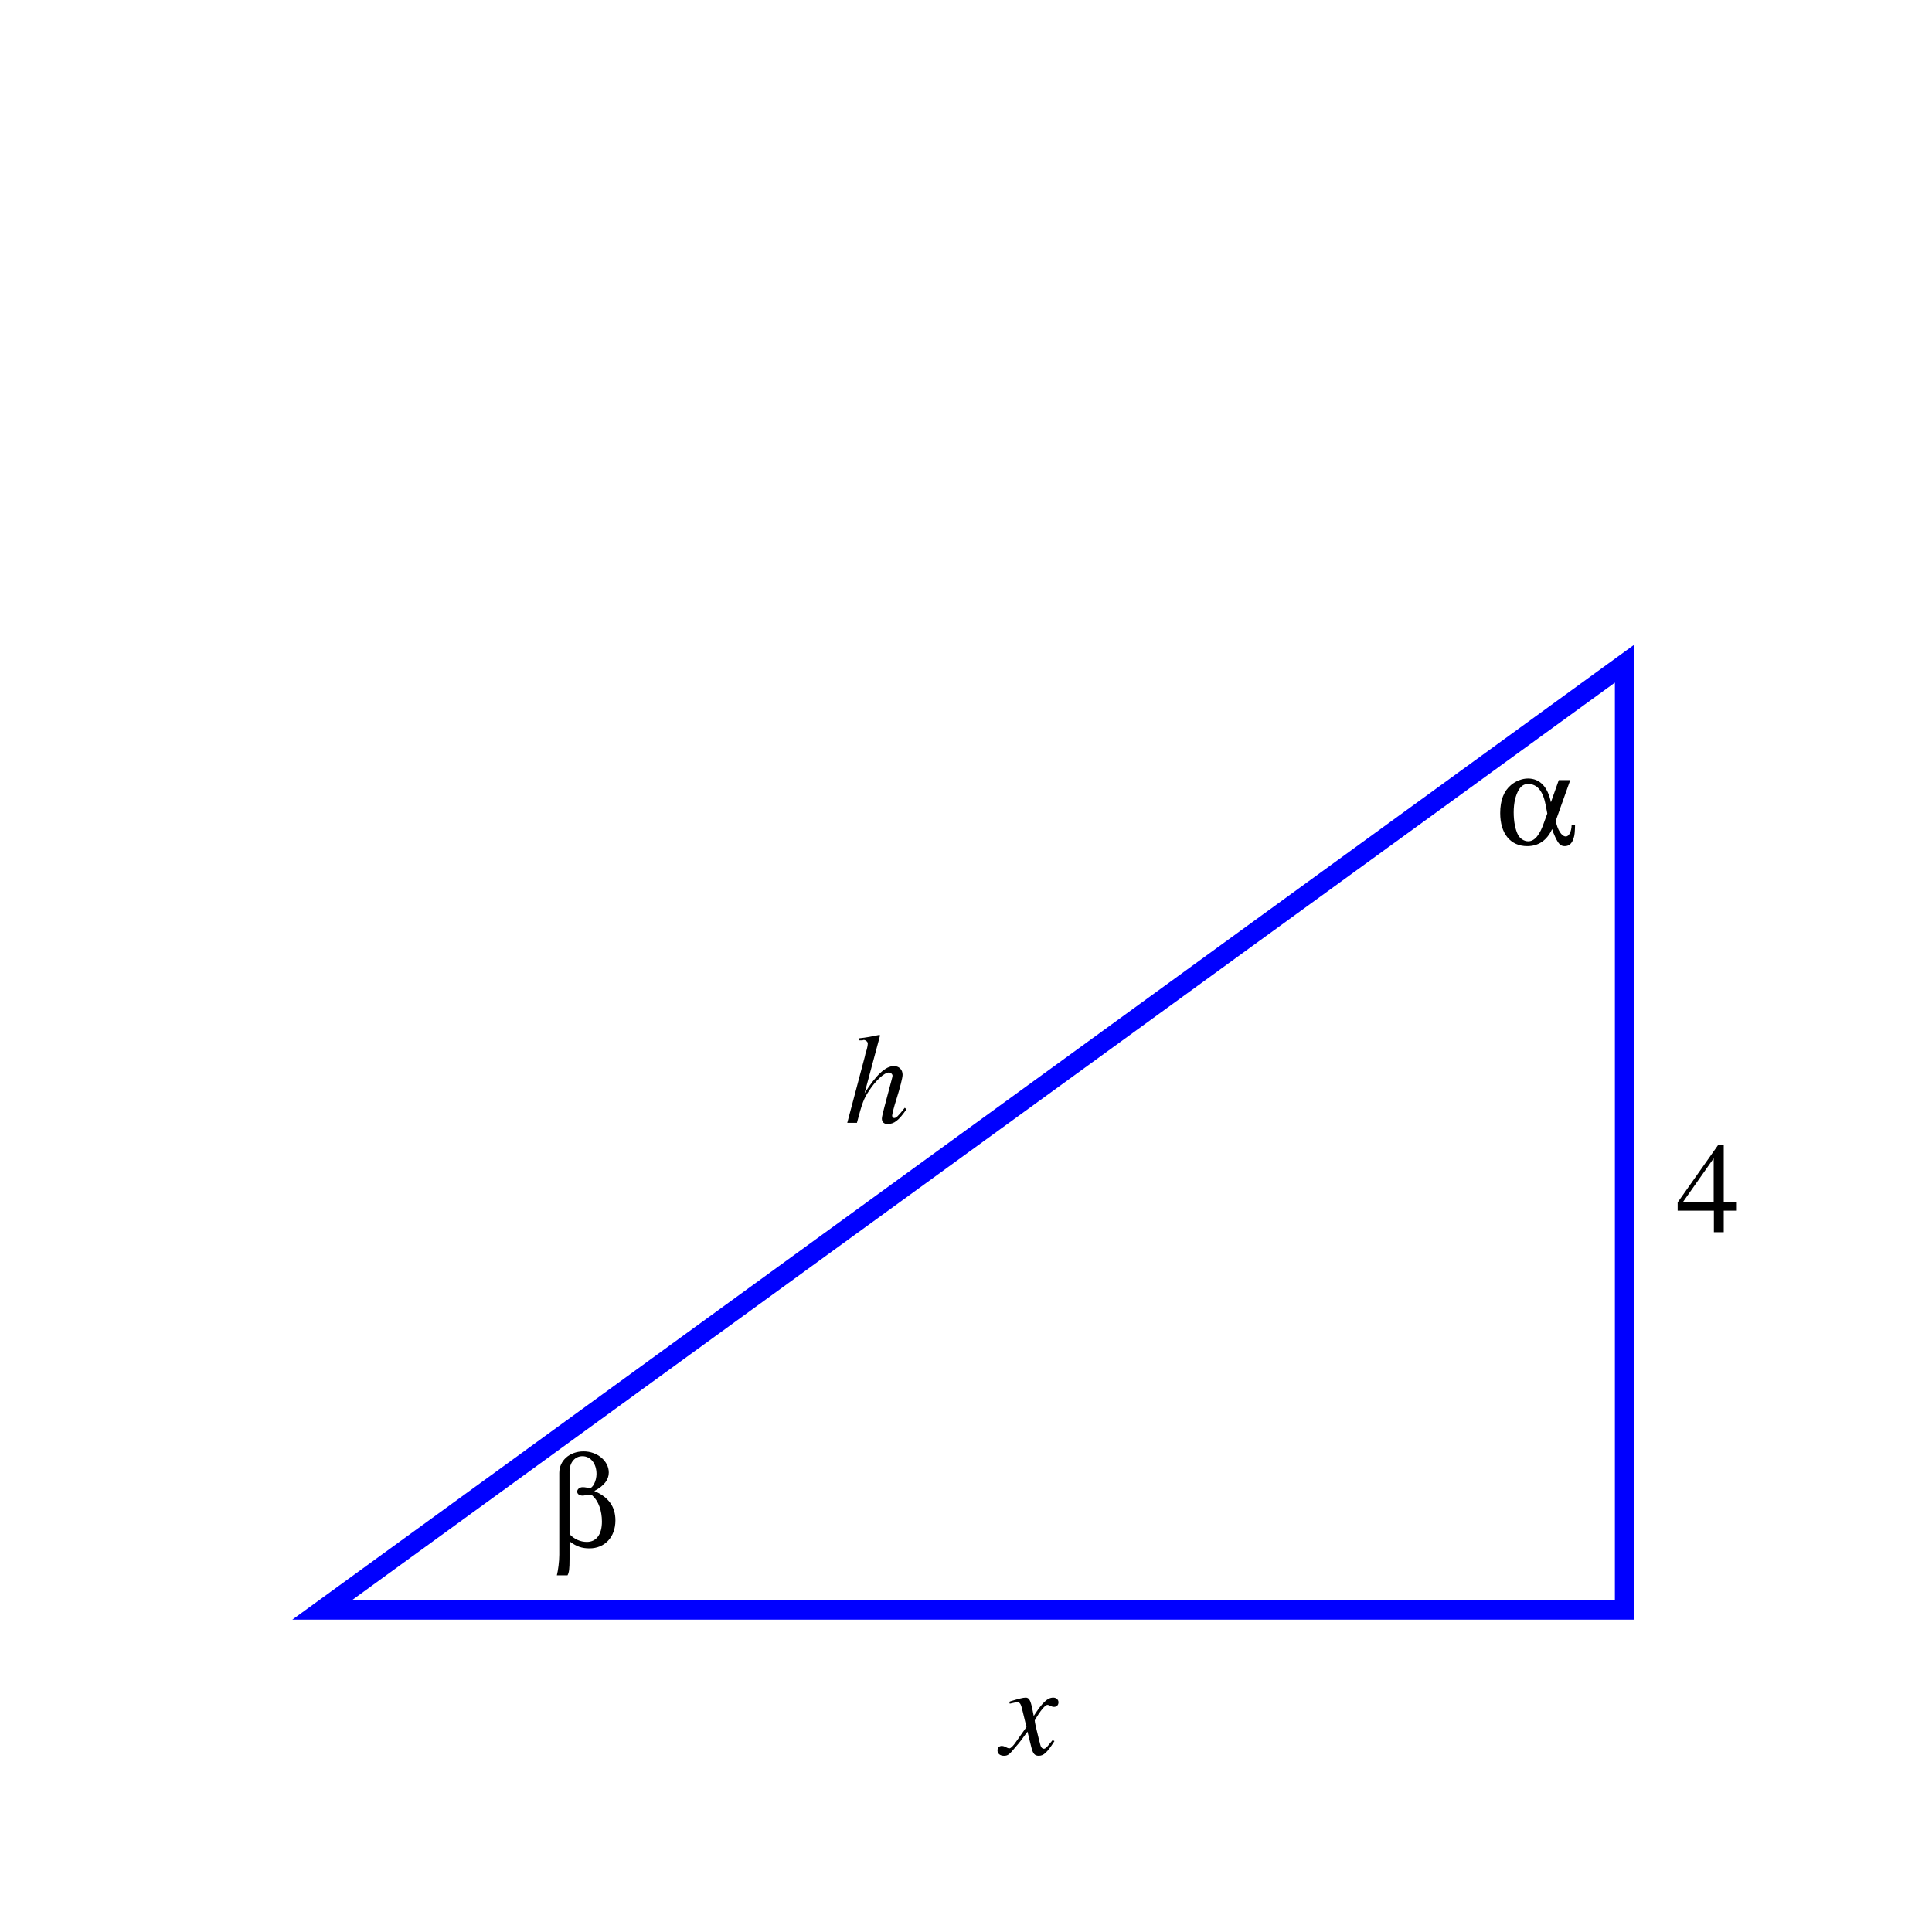
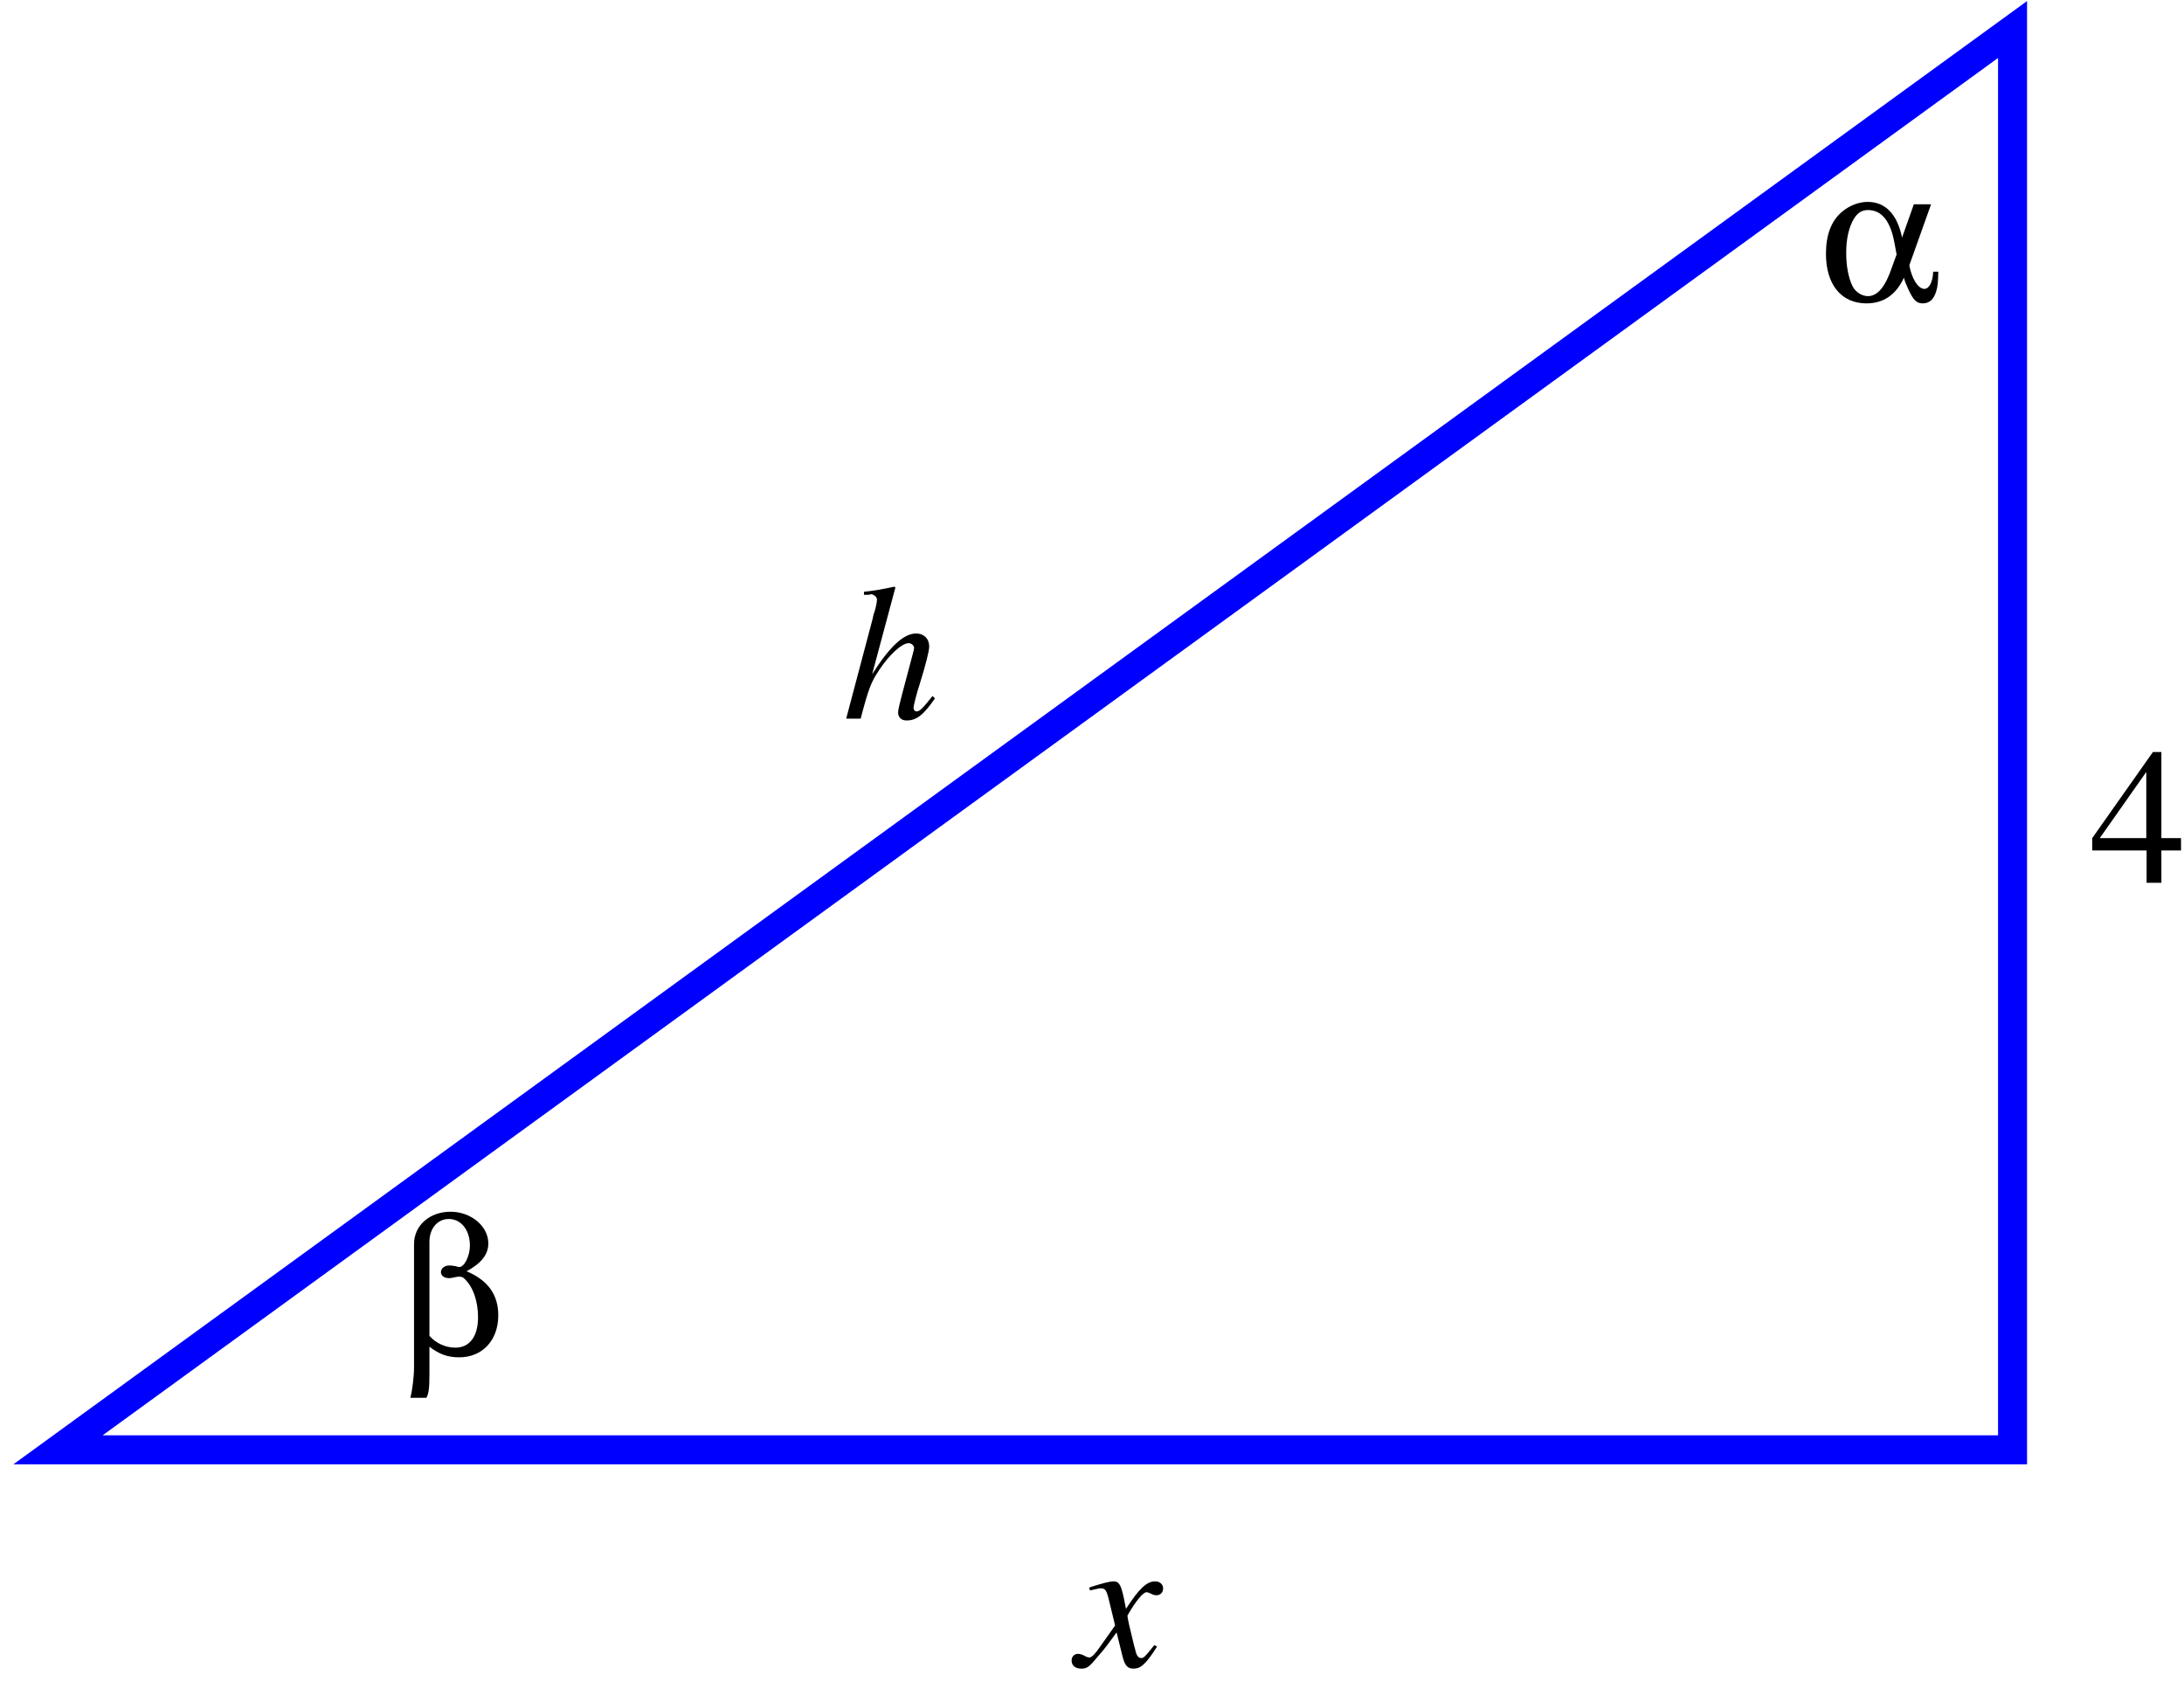
- <svg xmlns="http://www.w3.org/2000/svg" xmlns:xlink="http://www.w3.org/1999/xlink" width="150pt" height="150pt" viewBox="0 0 150 150" version="1.1">
+ <svg xmlns="http://www.w3.org/2000/svg" xmlns:xlink="http://www.w3.org/1999/xlink" width="113pt" height="87pt" viewBox="0 0 113 87" version="1.1">
  <defs>
    <g>
      <symbol overflow="visible" id="glyph0-0">
        <path style="stroke:none;" d="" />
      </symbol>
      <symbol overflow="visible" id="glyph0-1">
        <path style="stroke:none;" d="M 4.016 -1.109 C 3.938 -1.016 3.891 -0.953 3.797 -0.844 C 3.562 -0.547 3.453 -0.438 3.344 -0.438 C 3.188 -0.438 3.094 -0.562 3.031 -0.844 C 3.016 -0.938 3 -0.984 2.984 -1.016 C 2.734 -2.031 2.625 -2.484 2.625 -2.641 C 3.062 -3.406 3.438 -3.844 3.609 -3.844 C 3.672 -3.844 3.75 -3.812 3.844 -3.766 C 3.969 -3.703 4.047 -3.688 4.125 -3.688 C 4.328 -3.688 4.469 -3.828 4.469 -4.047 C 4.469 -4.25 4.297 -4.406 4.062 -4.406 C 3.625 -4.406 3.234 -4.047 2.547 -2.984 L 2.438 -3.531 C 2.297 -4.203 2.188 -4.406 1.922 -4.406 C 1.703 -4.406 1.359 -4.312 0.75 -4.125 L 0.641 -4.078 L 0.688 -3.938 C 1.062 -4.016 1.156 -4.047 1.234 -4.047 C 1.484 -4.047 1.547 -3.953 1.688 -3.344 L 1.984 -2.125 L 1.156 -0.953 C 0.953 -0.656 0.766 -0.469 0.656 -0.469 C 0.594 -0.469 0.484 -0.5 0.391 -0.562 C 0.266 -0.625 0.156 -0.656 0.062 -0.656 C -0.125 -0.656 -0.266 -0.516 -0.266 -0.312 C -0.266 -0.047 -0.062 0.109 0.234 0.109 C 0.547 0.109 0.656 0.016 1.156 -0.594 C 1.438 -0.906 1.641 -1.188 2.062 -1.766 L 2.359 -0.562 C 2.484 -0.047 2.625 0.109 2.938 0.109 C 3.312 0.109 3.578 -0.125 4.156 -1.031 Z M 4.016 -1.109 " />
      </symbol>
      <symbol overflow="visible" id="glyph0-2">
        <path style="stroke:none;" d="M 4.656 -1.172 C 4.109 -0.484 3.984 -0.375 3.828 -0.375 C 3.734 -0.375 3.672 -0.469 3.672 -0.562 C 3.672 -0.656 3.828 -1.297 4 -1.812 C 4.297 -2.766 4.484 -3.5 4.484 -3.734 C 4.484 -4.141 4.203 -4.406 3.812 -4.406 C 3.172 -4.406 2.453 -3.75 1.531 -2.297 L 2.734 -6.781 L 2.688 -6.828 C 2.094 -6.703 1.703 -6.625 1.109 -6.562 L 1.109 -6.406 L 1.375 -6.406 C 1.375 -6.406 1.391 -6.406 1.406 -6.422 C 1.547 -6.484 1.781 -6.312 1.781 -6.172 C 1.781 -6.031 1.734 -5.781 1.641 -5.484 C 1.625 -5.484 1.594 -5.344 1.547 -5.125 L 0.188 0 L 0.938 0 C 1.344 -1.547 1.469 -1.875 1.875 -2.484 C 2.391 -3.281 3.062 -3.906 3.422 -3.906 C 3.562 -3.906 3.703 -3.781 3.703 -3.656 C 3.703 -3.609 3.672 -3.484 3.625 -3.312 L 3.078 -1.25 C 2.953 -0.766 2.875 -0.453 2.875 -0.328 C 2.875 -0.062 3.047 0.094 3.312 0.094 C 3.828 0.094 4.188 -0.188 4.781 -1.047 Z M 4.656 -1.172 " />
      </symbol>
      <symbol overflow="visible" id="glyph1-0">
        <path style="stroke:none;" d="" />
      </symbol>
      <symbol overflow="visible" id="glyph1-1">
        <path style="stroke:none;" d="M 4.719 -2.312 L 3.703 -2.312 L 3.703 -6.766 L 3.266 -6.766 L 0.125 -2.312 L 0.125 -1.672 L 2.938 -1.672 L 2.938 0 L 3.703 0 L 3.703 -1.672 L 4.719 -1.672 Z M 2.922 -2.312 L 0.516 -2.312 L 2.922 -5.734 Z M 2.922 -2.312 " />
      </symbol>
      <symbol overflow="visible" id="glyph2-0">
        <path style="stroke:none;" d="" />
      </symbol>
      <symbol overflow="visible" id="glyph2-1">
        <path style="stroke:none;" d="M 0.797 0.625 C 0.797 1.156 0.703 1.844 0.609 2.219 L 1.438 2.219 C 1.562 1.984 1.594 1.719 1.594 0.938 L 1.594 -0.422 C 2.125 -0.016 2.562 0.125 3.141 0.125 C 4.328 0.125 5.156 -0.75 5.156 -2.047 C 5.156 -3.109 4.625 -3.859 3.516 -4.328 C 4.281 -4.734 4.641 -5.203 4.641 -5.766 C 4.641 -6.656 3.75 -7.406 2.688 -7.406 C 1.594 -7.406 0.797 -6.688 0.797 -5.734 Z M 1.594 -5.844 C 1.594 -6.547 2.016 -7.031 2.594 -7.031 C 3.234 -7.031 3.688 -6.453 3.688 -5.656 C 3.688 -5.125 3.406 -4.547 3.141 -4.547 C 3.109 -4.547 3.078 -4.547 2.922 -4.594 C 2.766 -4.625 2.688 -4.625 2.609 -4.625 C 2.375 -4.625 2.188 -4.469 2.188 -4.281 C 2.188 -4.094 2.359 -3.969 2.625 -3.969 C 2.688 -3.969 2.734 -3.984 2.828 -4 C 2.953 -4.031 3.047 -4.047 3.125 -4.047 C 3.266 -4.047 3.328 -4.016 3.391 -3.953 C 3.844 -3.547 4.109 -2.781 4.109 -1.953 C 4.109 -0.953 3.672 -0.375 2.938 -0.375 C 2.438 -0.375 1.938 -0.594 1.594 -0.984 Z M 1.594 -5.844 " />
      </symbol>
      <symbol overflow="visible" id="glyph2-2">
        <path style="stroke:none;" d="M 4.953 -5 L 4.344 -3.281 C 4.094 -4.484 3.484 -5.125 2.562 -5.125 C 2.109 -5.125 1.625 -4.938 1.25 -4.625 C 0.688 -4.156 0.406 -3.438 0.406 -2.438 C 0.406 -0.844 1.203 0.125 2.5 0.125 C 3.375 0.125 4.031 -0.312 4.438 -1.203 C 4.484 -1.016 4.562 -0.844 4.672 -0.594 C 4.938 -0.031 5.094 0.125 5.422 0.125 C 5.75 0.125 5.984 -0.078 6.109 -0.5 C 6.188 -0.734 6.203 -0.953 6.219 -1.516 L 5.953 -1.516 C 5.938 -1 5.75 -0.625 5.5 -0.625 C 5.172 -0.625 4.844 -1.156 4.719 -1.844 L 5.844 -5 Z M 4.062 -2.406 L 3.828 -1.766 C 3.484 -0.734 3.078 -0.25 2.578 -0.25 C 2.266 -0.25 1.953 -0.453 1.797 -0.734 C 1.578 -1.156 1.453 -1.781 1.453 -2.5 C 1.453 -3.219 1.594 -3.828 1.859 -4.266 C 2.047 -4.562 2.266 -4.703 2.578 -4.703 C 3.297 -4.703 3.75 -4.125 3.953 -2.984 Z M 4.062 -2.406 " />
      </symbol>
    </g>
  </defs>
  <g id="surface1">
-     <path style="fill:none;stroke-width:15;stroke-linecap:butt;stroke-linejoin:miter;stroke:rgb(0%,0%,100%);stroke-opacity:1;stroke-miterlimit:10;" d="M 250 250 L 1261.289 984.727 L 1261.289 250 Z M 250 250 " transform="matrix(0.1,0,0,-0.1,0,150)" />
+     <path style="fill:none;stroke-width:15;stroke-linecap:butt;stroke-linejoin:miter;stroke:rgb(0%,0%,100%);stroke-opacity:1;stroke-miterlimit:10;" d="M 250 250 L 1261.289 984.727 L 1261.289 250 Z M 250 250 " transform="matrix(0.1,0,0,-0.1,-22,100)" />
    <g style="fill:rgb(0%,0%,0%);fill-opacity:1;">
-       <use xlink:href="#glyph0-1" x="77.711" y="136.21" />
+       <use xlink:href="#glyph0-1" x="55.711" y="86.21" />
    </g>
    <g style="fill:rgb(0%,0%,0%);fill-opacity:1;">
-       <use xlink:href="#glyph1-1" x="130.127" y="95.667" />
+       <use xlink:href="#glyph1-1" x="108.127" y="45.667" />
    </g>
    <g style="fill:rgb(0%,0%,0%);fill-opacity:1;">
-       <use xlink:href="#glyph0-2" x="65.593" y="87.176" />
+       <use xlink:href="#glyph0-2" x="43.593" y="37.176" />
    </g>
    <g style="fill:rgb(0%,0%,0%);fill-opacity:1;">
-       <use xlink:href="#glyph2-1" x="42.625" y="120.089" />
+       <use xlink:href="#glyph2-1" x="20.625" y="70.089" />
    </g>
    <g style="fill:rgb(0%,0%,0%);fill-opacity:1;">
-       <use xlink:href="#glyph2-2" x="116.069" y="65.569" />
+       <use xlink:href="#glyph2-2" x="94.069" y="15.569" />
    </g>
  </g>
</svg>
